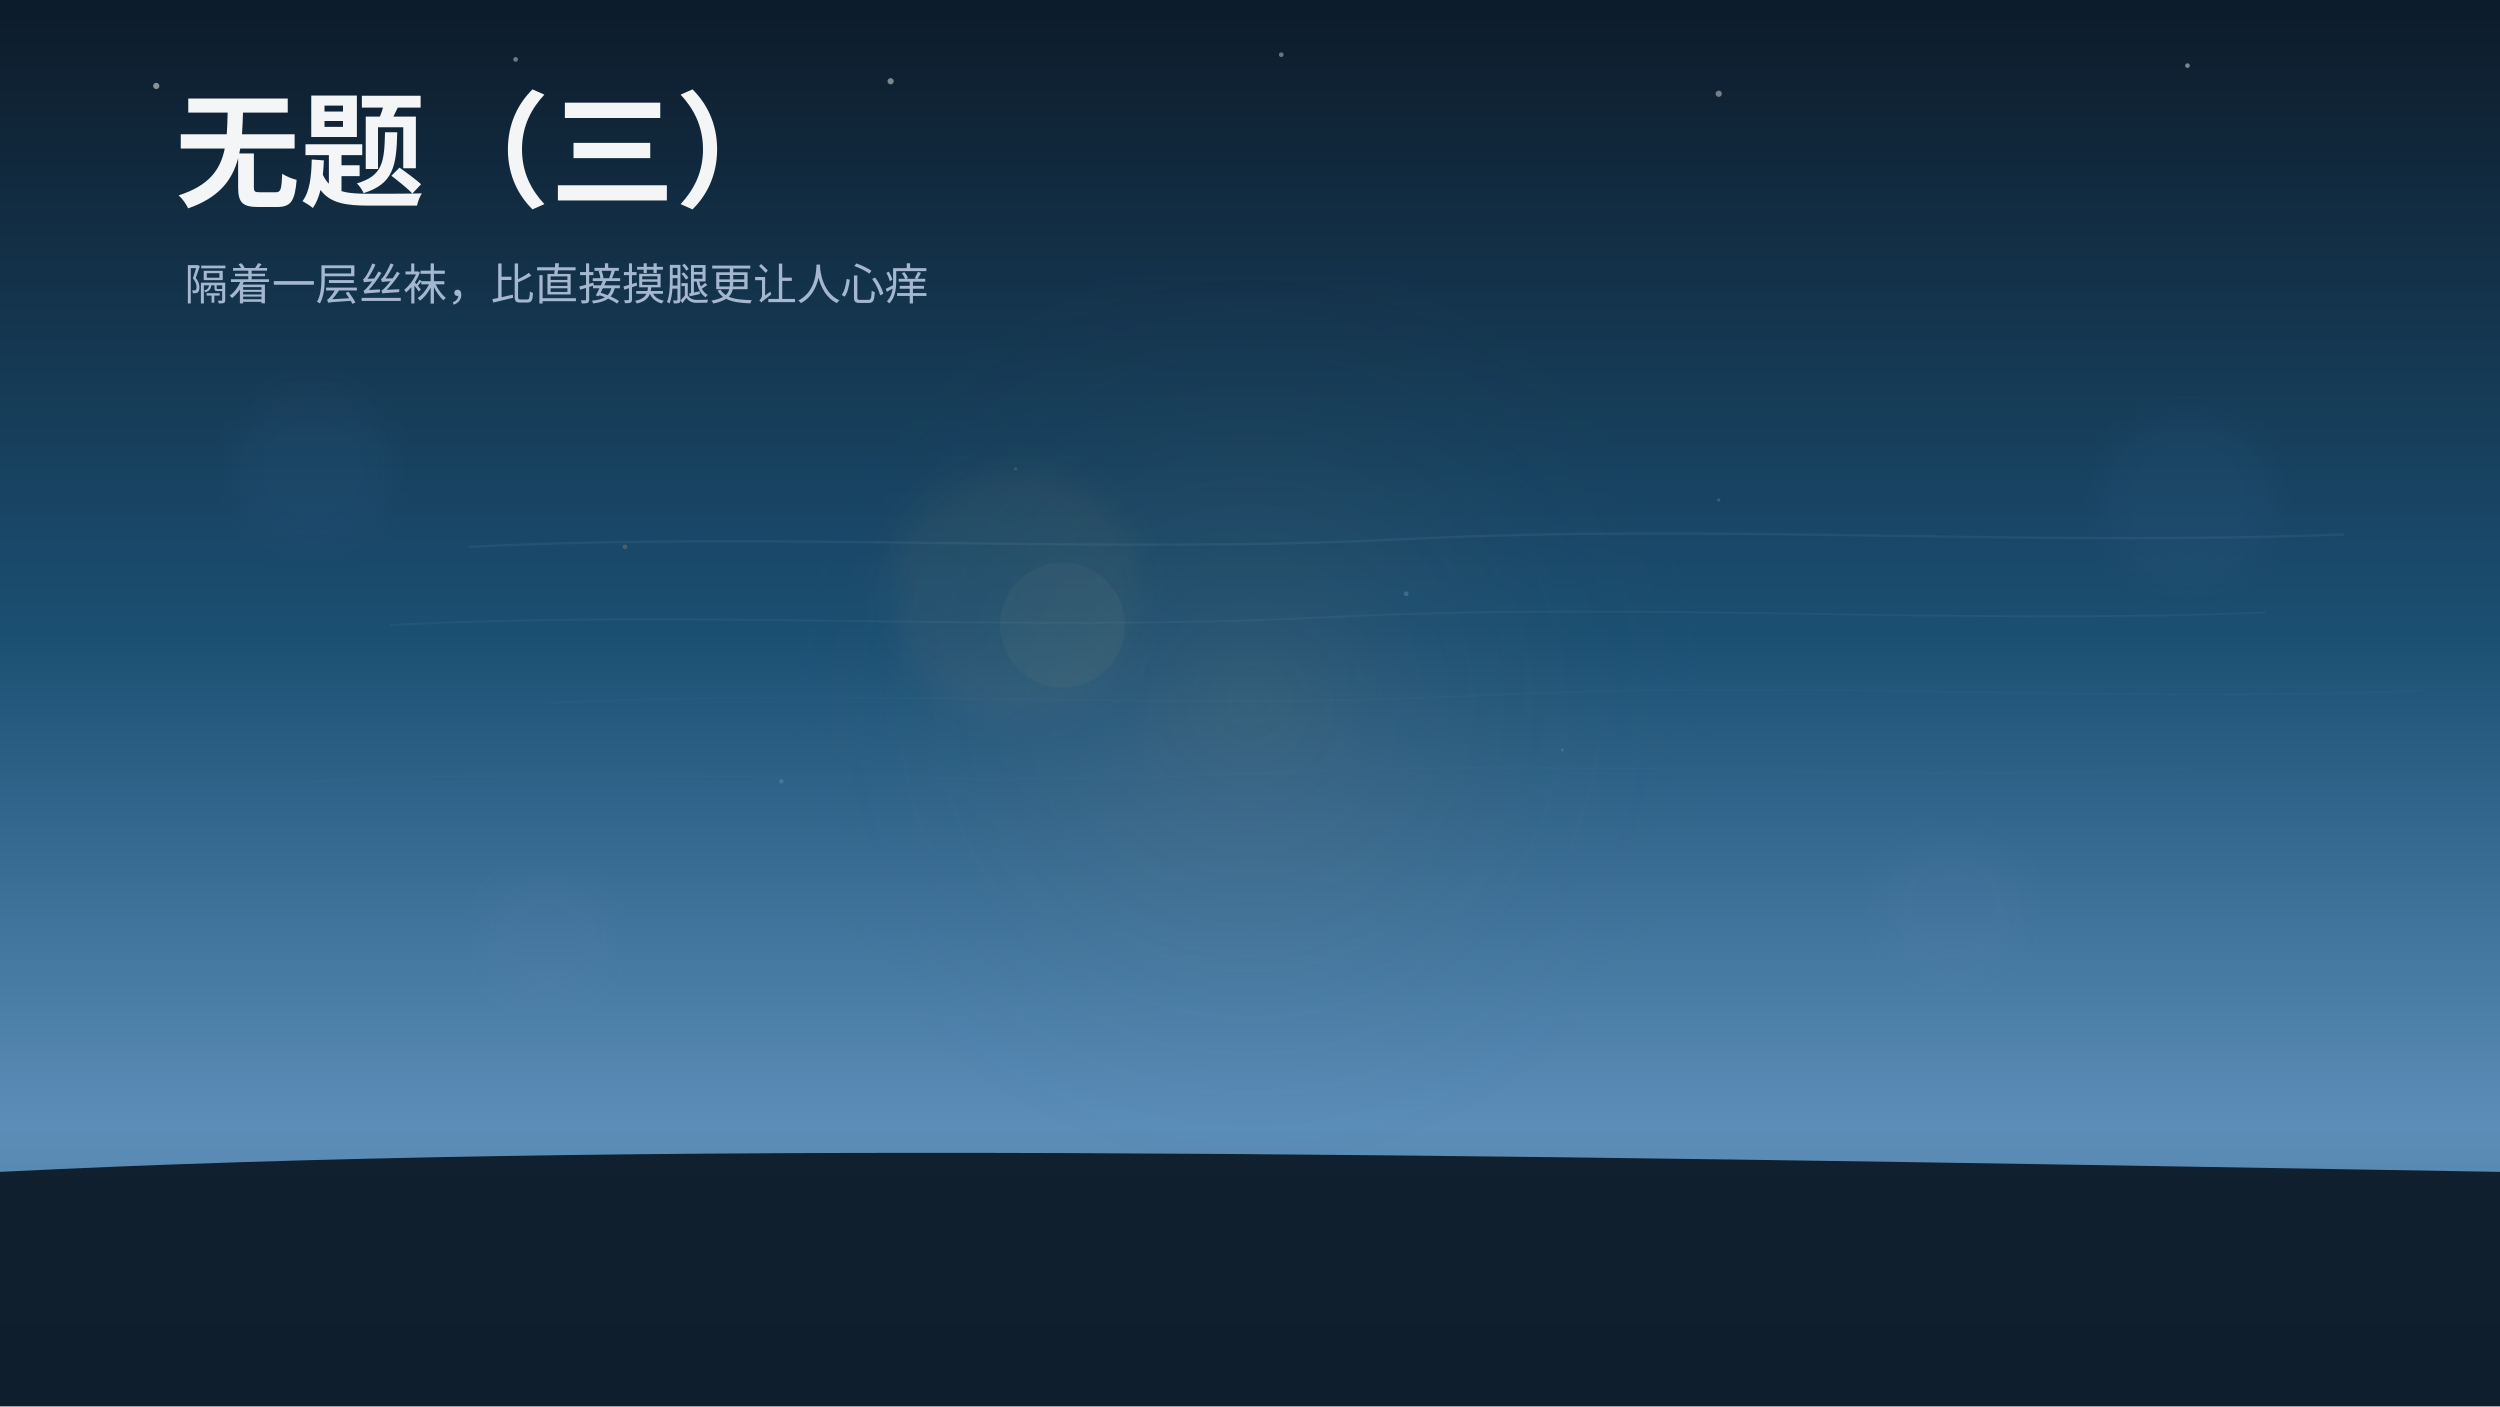
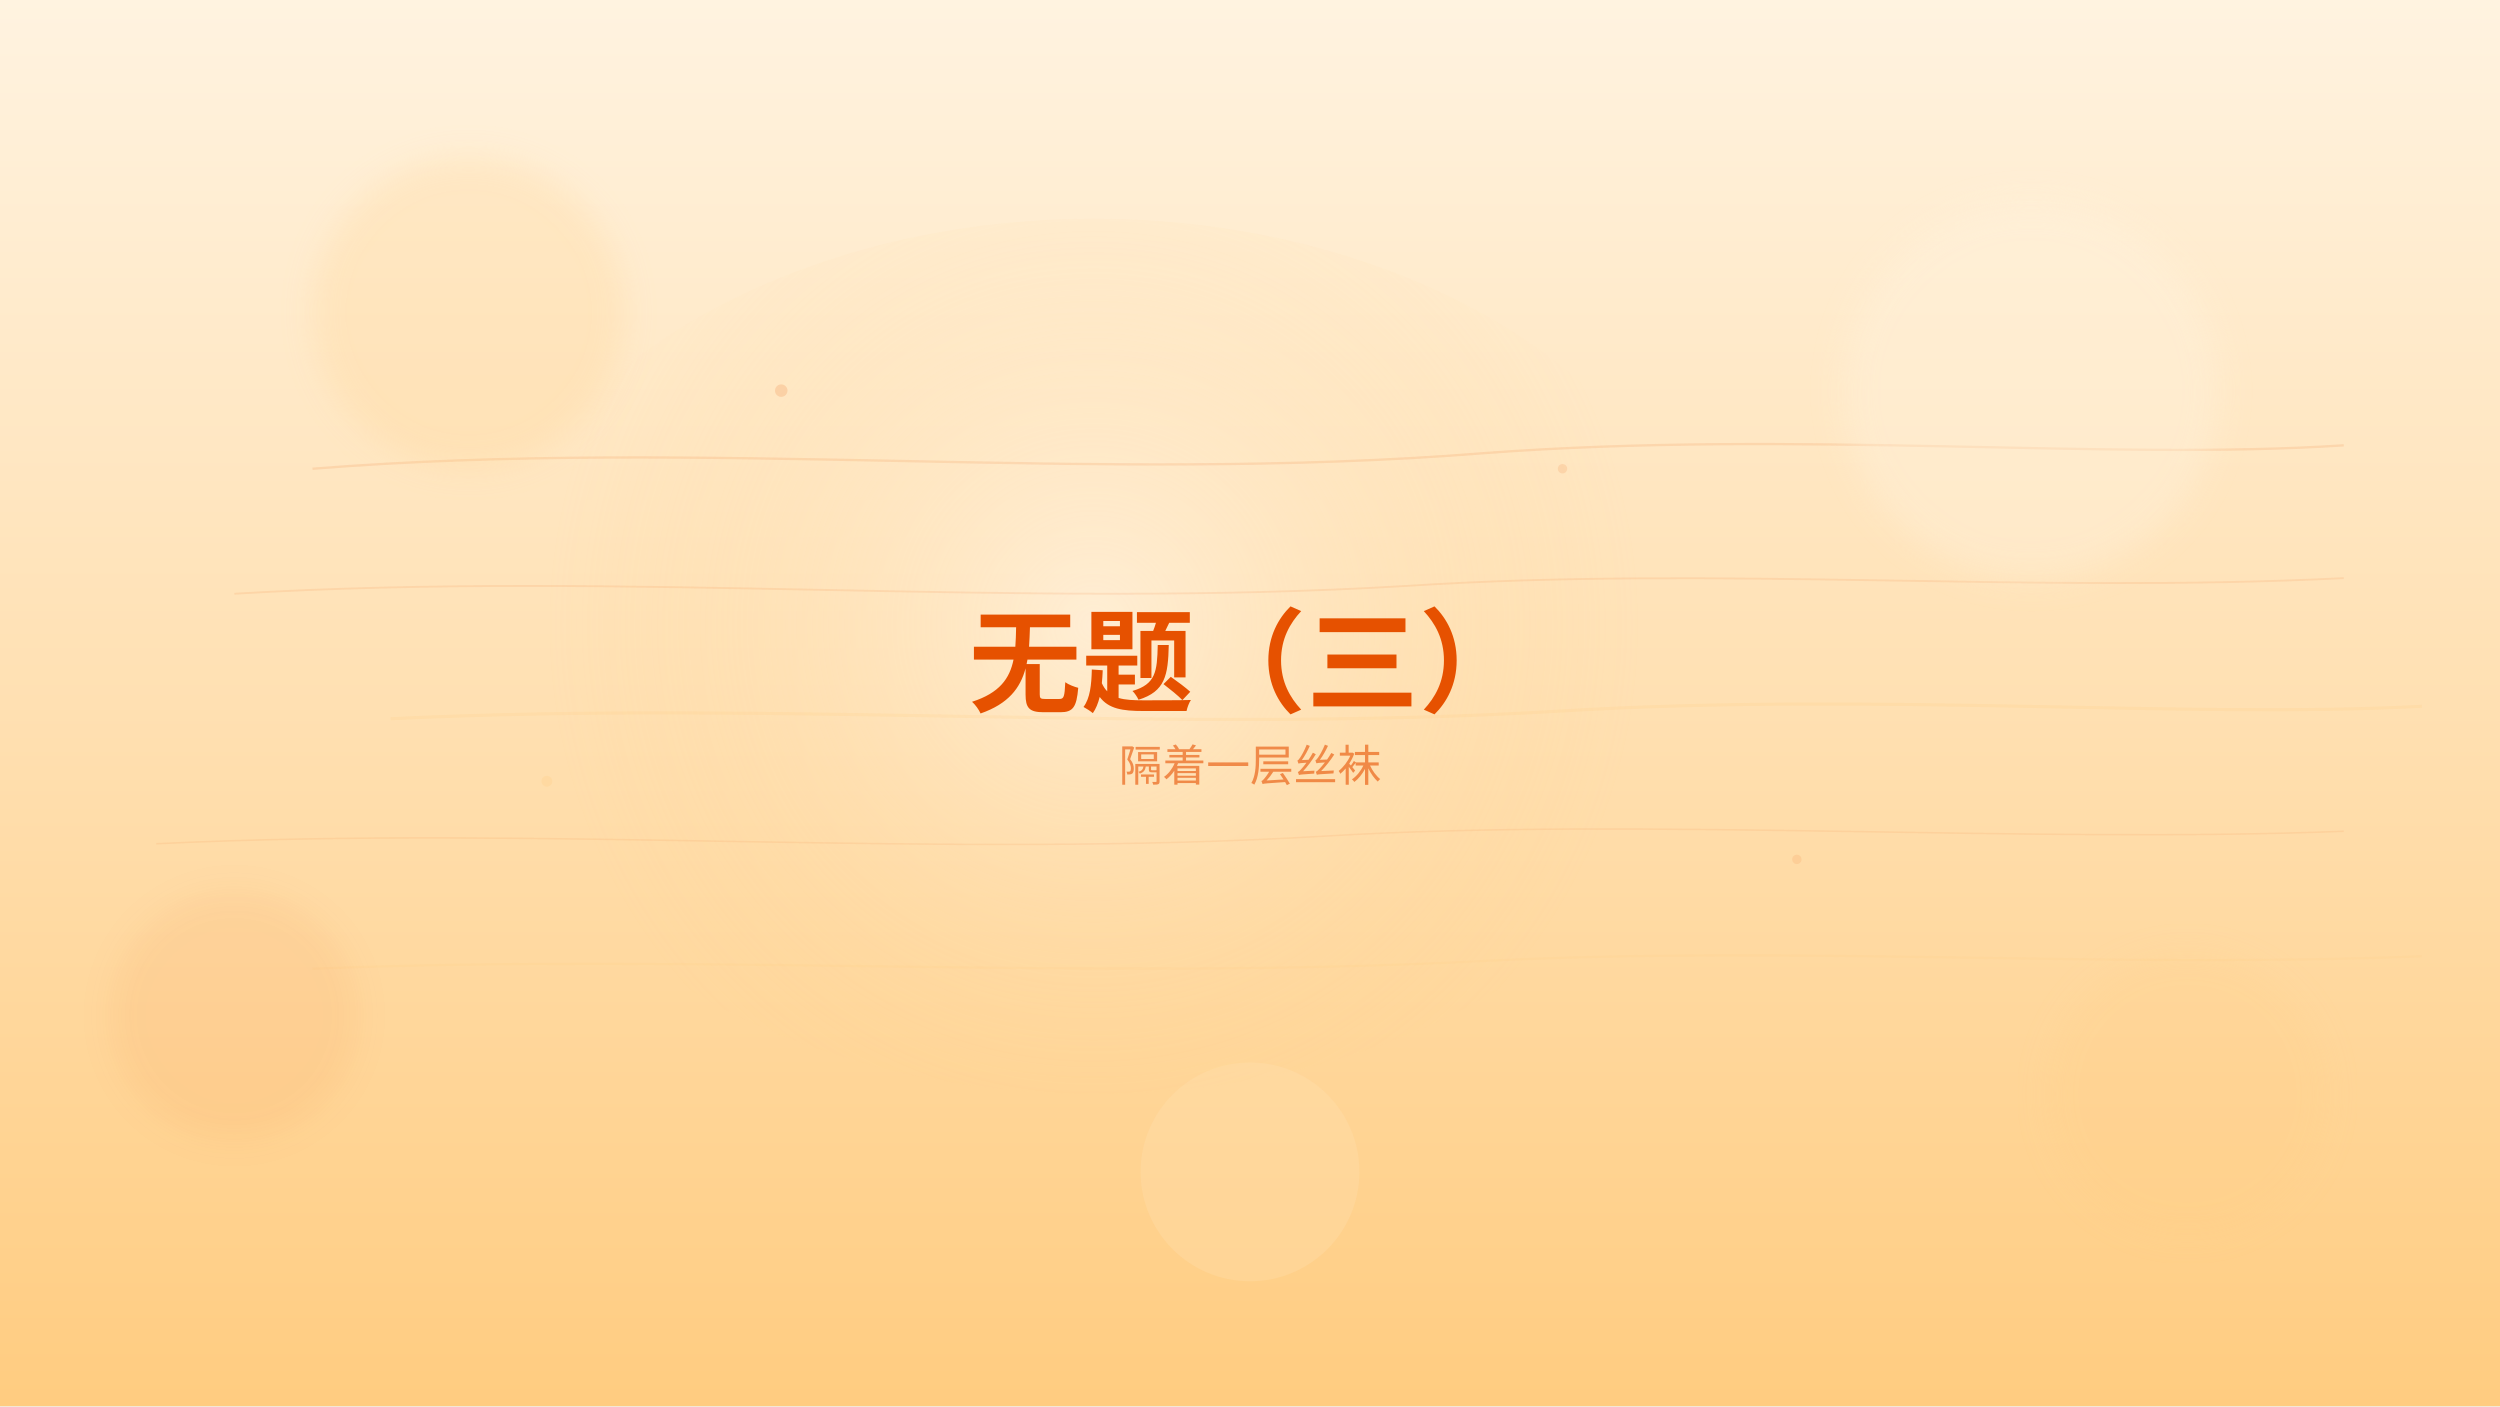
<svg xmlns="http://www.w3.org/2000/svg" width="1600" height="900" viewBox="0 0 1600 900" fill="none">
  <defs>
-     <linearGradient id="nightBg" x1="800" y1="0" x2="800" y2="900" gradientUnits="userSpaceOnUse">
-       <stop stop-color="#0D1B2A" />
-       <stop offset="0.45" stop-color="#1B4F72" />
-       <stop offset="0.8" stop-color="#5B8DB8" />
-       <stop offset="1" stop-color="#4A7A9A" />
+     <linearGradient id="bg3" x1="800" y1="0" x2="800" y2="900" gradientUnits="userSpaceOnUse">
+       <stop stop-color="#FFF3E0" />
+       <stop offset="0.5" stop-color="#FFE0B2" />
+       <stop offset="1" stop-color="#FFCC80" />
    </linearGradient>
-     <radialGradient id="warmGlow" cx="800" cy="450" r="300" gradientUnits="userSpaceOnUse">
-       <stop stop-color="#D4A870" stop-opacity="0.1" />
-       <stop offset="1" stop-color="#1B4F72" stop-opacity="0" />
+     <radialGradient id="warmLight" cx="700" cy="400" r="350" gradientUnits="userSpaceOnUse">
+       <stop stop-color="#FFFFFF" stop-opacity="0.4" />
+       <stop offset="1" stop-color="#FFCC80" stop-opacity="0" />
    </radialGradient>
-     <filter id="blur">
+     <filter id="soft3">
      <feGaussianBlur stdDeviation="10" />
    </filter>
  </defs>
-   <rect width="1600" height="900" fill="url(#nightBg)" />
-   <circle cx="800" cy="450" r="300" fill="url(#warmGlow)" />
-   <circle cx="100" cy="55" r="2" fill="white" opacity="0.5" />
-   <circle cx="330" cy="38" r="1.5" fill="white" opacity="0.4" />
-   <circle cx="570" cy="52" r="2" fill="white" opacity="0.45" />
-   <circle cx="820" cy="35" r="1.5" fill="white" opacity="0.38" />
-   <circle cx="1100" cy="60" r="2" fill="white" opacity="0.42" />
-   <circle cx="1400" cy="42" r="1.5" fill="white" opacity="0.45" />
-   <path d="M300 350C500 340 700 355 900 345C1100 335 1300 350 1500 342" stroke="#5B8DB8" stroke-width="1.5" opacity="0.15" />
-   <path d="M250 400C450 390 650 405 850 395C1050 385 1250 400 1450 392" stroke="#5B8DB8" stroke-width="1.2" opacity="0.12" />
-   <path d="M350 450C550 440 750 455 950 445C1150 435 1350 450 1550 442" stroke="#4A7A9A" stroke-width="1" opacity="0.1" />
-   <path d="M200 500C400 490 600 505 800 495C1000 485 1200 500 1400 492" stroke="#4A7A9A" stroke-width="1" opacity="0.08" />
-   <circle cx="650" cy="380" r="80" fill="#D4A870" opacity="0.06" filter="url(#blur)" />
-   <circle cx="680" cy="400" r="40" fill="#E8C090" opacity="0.04" />
-   <path d="M0 750C400 730 900 738 1600 750V900H0Z" fill="#081420" opacity="0.9" />
-   <circle cx="200" cy="300" r="50" fill="#4A6FA5" opacity="0.08" filter="url(#blur)" />
-   <circle cx="1400" cy="320" r="55" fill="#4A6FA5" opacity="0.08" filter="url(#blur)" />
-   <circle cx="350" cy="600" r="40" fill="#6A8FC5" opacity="0.06" filter="url(#blur)" />
-   <circle cx="1250" cy="580" r="45" fill="#6A8FC5" opacity="0.06" filter="url(#blur)" />
-   <circle cx="400" cy="350" r="1.5" fill="#D4A870" opacity="0.25" />
-   <circle cx="650" cy="300" r="1" fill="#D4A870" opacity="0.2" />
-   <circle cx="900" cy="380" r="1.5" fill="#A8D8EA" opacity="0.22" />
-   <circle cx="1100" cy="320" r="1" fill="#A8D8EA" opacity="0.2" />
-   <circle cx="500" cy="500" r="1.5" fill="#A8D8EA" opacity="0.18" />
-   <circle cx="1000" cy="480" r="1" fill="#A8D8EA" opacity="0.15" />
-   <text x="112" y="126" fill="#FFFFFF" fill-opacity="0.95" font-family="'Noto Serif SC','Source Han Serif',Georgia,serif" font-size="80" font-weight="700">无题（三）</text>
-   <text x="118" y="192" fill="#C8D8F0" fill-opacity="0.80" font-family="'Noto Serif SC','Source Han Serif',Georgia,serif" font-size="28">隔着一层丝袜，比直接摸腿更让人心痒</text>
+   <rect width="1600" height="900" fill="url(#bg3)" />
+   <ellipse cx="700" cy="420" rx="400" ry="280" fill="url(#warmLight)" />
+   <path d="M200 300C450 280 700 310 950 290C1150 275 1350 295 1500 285" stroke="#E65100" stroke-width="1.5" opacity="0.12" fill="none" />
+   <path d="M150 380C400 365 650 390 900 375C1100 362 1300 380 1500 370" stroke="#E65100" stroke-width="1.2" opacity="0.1" fill="none" />
+   <path d="M250 460C500 448 750 470 1000 455C1200 443 1400 460 1550 452" stroke="#FFCC80" stroke-width="2" opacity="0.2" fill="none" />
+   <path d="M100 540C350 528 600 550 850 535C1050 523 1300 540 1500 532" stroke="#E65100" stroke-width="1" opacity="0.08" fill="none" />
+   <path d="M200 620C450 610 700 628 950 615C1150 605 1350 620 1550 612" stroke="#FFCC80" stroke-width="1.5" opacity="0.15" fill="none" />
+   <circle cx="300" cy="200" r="100" fill="#FFCC80" opacity="0.2" filter="url(#soft3)" />
+   <circle cx="1300" cy="250" r="120" fill="#FFF3E0" opacity="0.35" filter="url(#soft3)" />
+   <circle cx="150" cy="650" r="80" fill="#E65100" opacity="0.06" filter="url(#soft3)" />
+   <circle cx="1400" cy="700" r="90" fill="#FFCC80" opacity="0.15" filter="url(#soft3)" />
+   <circle cx="800" cy="750" r="70" fill="#FFE0B2" opacity="0.3" />
+   <circle cx="500" cy="250" r="4" fill="#E65100" opacity="0.15" />
+   <circle cx="1000" cy="300" r="3" fill="#E65100" opacity="0.12" />
+   <circle cx="350" cy="500" r="3.5" fill="#FFCC80" opacity="0.25" />
+   <circle cx="1150" cy="550" r="3" fill="#E65100" opacity="0.1" />
+   <text x="800" y="450" text-anchor="middle" fill="#E65100" font-family="'PingFang SC', 'Noto Serif SC', sans-serif" font-size="72" font-weight="700">无题（三）</text>
+   <text x="800" y="500" text-anchor="middle" fill="#E65100" fill-opacity="0.6" font-family="'PingFang SC', 'Noto Serif SC', sans-serif" font-size="28">隔着一层丝袜</text>
</svg>
